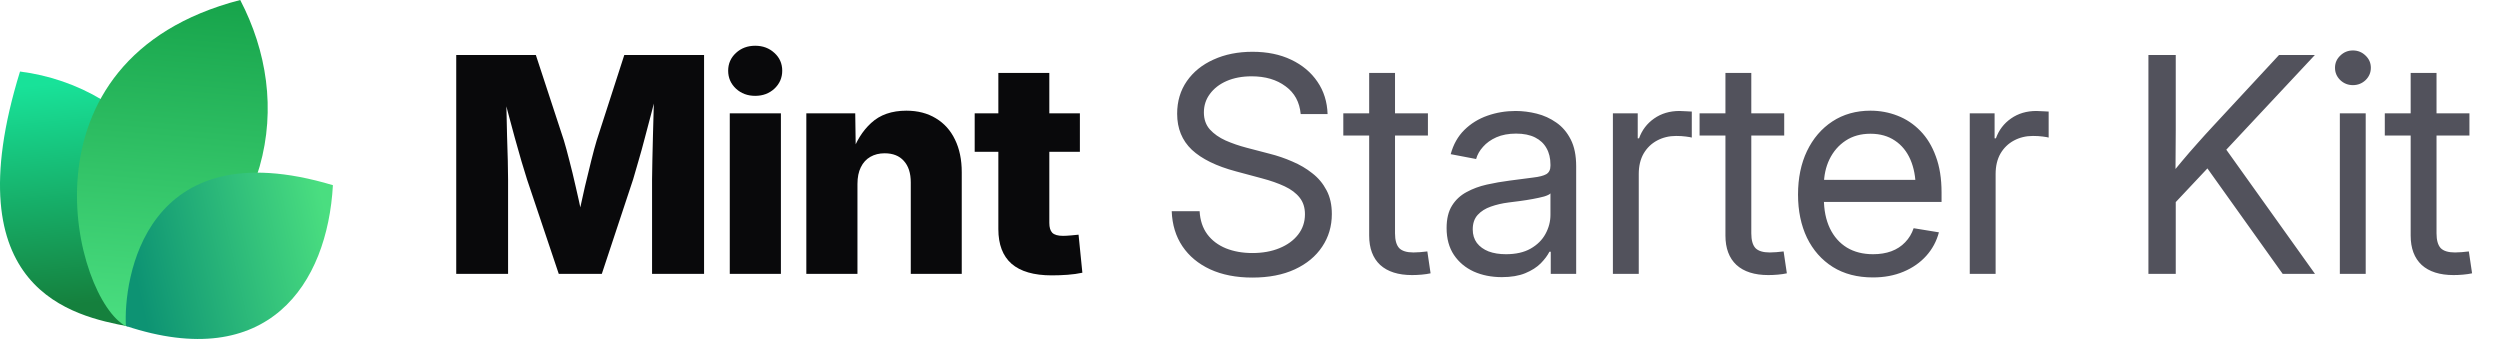
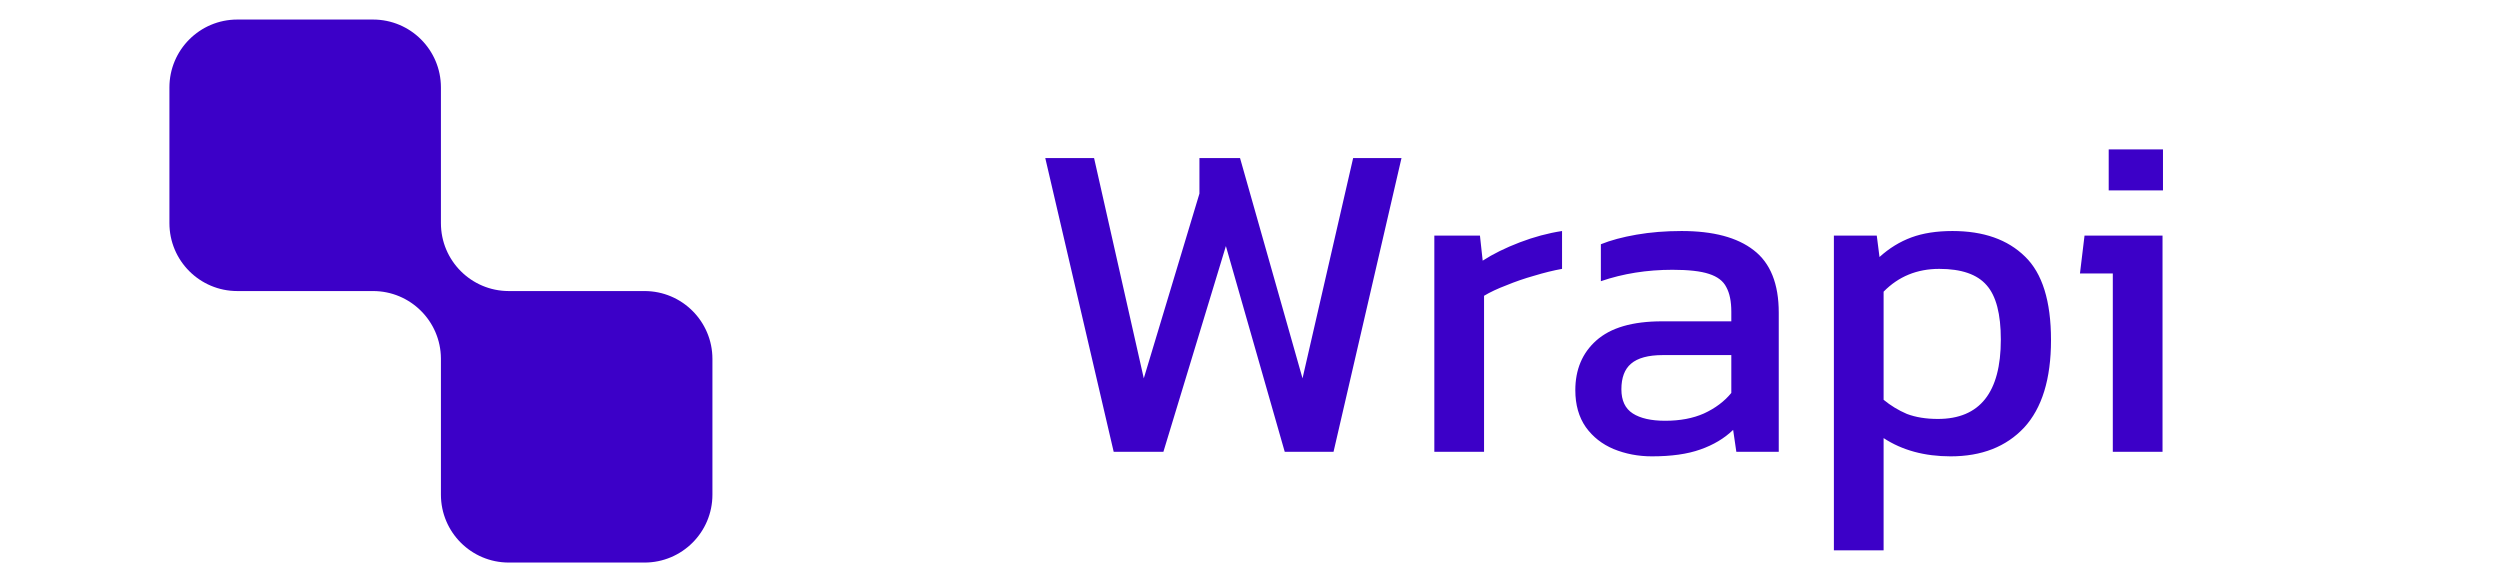
- <svg xmlns="http://www.w3.org/2000/svg" width="177" height="24" viewBox="0 0 177 24" fill="none">
-   <path d="M9.061 23.108C5.268 22.377 -3.391 20.627 1.417 5.064C9.634 6.099 16.973 14.064 9.061 23.108Z" fill="url(#paint0_linear_17557_2020)" />
-   <path d="M8.919 23.094C5.276 21.222 0.784 4.209 17.007 0C20.757 7.193 19.621 16.545 8.919 23.094Z" fill="url(#paint1_linear_17557_2020)" />
-   <path d="M8.914 23.079C8.735 19.882 10.159 9.085 23.57 13.111C23.181 20.123 18.984 26.418 8.914 23.079Z" fill="url(#paint2_linear_17557_2020)" />
-   <path d="M32.301 19.392V3.894H37.938L39.925 9.948C40.036 10.315 40.164 10.787 40.31 11.362C40.462 11.938 40.611 12.552 40.757 13.204C40.91 13.855 41.048 14.483 41.173 15.086C41.305 15.682 41.412 16.192 41.495 16.615H40.695C40.771 16.192 40.871 15.682 40.996 15.086C41.128 14.49 41.267 13.866 41.412 13.214C41.565 12.562 41.714 11.948 41.86 11.373C42.005 10.79 42.133 10.315 42.244 9.948L44.2 3.894H49.848V19.392H46.166V12.704C46.166 12.357 46.173 11.917 46.187 11.383C46.2 10.849 46.214 10.27 46.228 9.646C46.249 9.022 46.266 8.391 46.28 7.753C46.301 7.115 46.311 6.519 46.311 5.964H46.623C46.485 6.561 46.332 7.181 46.166 7.826C45.999 8.471 45.833 9.102 45.666 9.719C45.507 10.336 45.351 10.901 45.198 11.414C45.053 11.928 44.928 12.357 44.824 12.704L42.608 19.392H39.561L37.314 12.704C37.203 12.357 37.072 11.928 36.919 11.414C36.773 10.901 36.614 10.34 36.441 9.729C36.274 9.112 36.104 8.481 35.931 7.836C35.764 7.192 35.608 6.567 35.463 5.964H35.827C35.834 6.512 35.844 7.105 35.858 7.743C35.872 8.374 35.886 9.005 35.9 9.636C35.92 10.26 35.938 10.839 35.952 11.373C35.965 11.907 35.972 12.351 35.972 12.704V19.392H32.301ZM51.668 19.392V8.024H55.288V19.392H51.668ZM53.468 6.786C52.927 6.786 52.473 6.616 52.105 6.276C51.738 5.93 51.554 5.507 51.554 5.007C51.554 4.508 51.738 4.088 52.105 3.749C52.473 3.409 52.927 3.239 53.468 3.239C54.009 3.239 54.463 3.409 54.83 3.749C55.198 4.082 55.382 4.501 55.382 5.007C55.382 5.507 55.198 5.93 54.83 6.276C54.463 6.616 54.009 6.786 53.468 6.786ZM60.708 13.027V19.392H57.088V8.024H60.551L60.593 10.967H60.281C60.593 10.024 61.061 9.268 61.685 8.7C62.309 8.124 63.138 7.836 64.171 7.836C64.975 7.836 65.672 8.017 66.262 8.377C66.851 8.731 67.302 9.234 67.614 9.885C67.933 10.537 68.092 11.307 68.092 12.194V19.392H64.483V12.912C64.483 12.26 64.32 11.754 63.994 11.394C63.675 11.033 63.221 10.853 62.632 10.853C62.25 10.853 61.914 10.936 61.623 11.102C61.332 11.269 61.106 11.515 60.947 11.841C60.787 12.16 60.708 12.555 60.708 13.027ZM76.456 8.024V10.749H69.008V8.024H76.456ZM70.683 5.163H74.292V15.783C74.292 16.102 74.361 16.334 74.5 16.48C74.646 16.625 74.899 16.698 75.259 16.698C75.405 16.698 75.596 16.688 75.831 16.667C76.074 16.646 76.251 16.629 76.362 16.615L76.632 19.309C76.313 19.378 75.963 19.427 75.582 19.455C75.207 19.482 74.836 19.496 74.469 19.496C73.2 19.496 72.25 19.222 71.619 18.674C70.995 18.127 70.683 17.308 70.683 16.22V5.163Z" fill="#09090B" />
-   <path d="M88.667 19.652C87.523 19.652 86.528 19.458 85.682 19.07C84.843 18.681 84.188 18.137 83.716 17.437C83.245 16.736 82.992 15.908 82.957 14.951H84.933C84.968 15.596 85.148 16.14 85.474 16.584C85.8 17.021 86.24 17.354 86.795 17.582C87.35 17.804 87.974 17.915 88.667 17.915C89.388 17.915 90.026 17.801 90.581 17.572C91.143 17.343 91.583 17.024 91.902 16.615C92.228 16.199 92.391 15.717 92.391 15.169C92.391 14.698 92.266 14.306 92.017 13.994C91.767 13.675 91.413 13.408 90.956 13.193C90.498 12.978 89.954 12.787 89.323 12.621L87.502 12.132C86.123 11.765 85.082 11.255 84.382 10.603C83.689 9.944 83.342 9.095 83.342 8.055C83.342 7.174 83.571 6.404 84.028 5.746C84.486 5.087 85.117 4.577 85.921 4.217C86.726 3.849 87.645 3.666 88.678 3.666C89.718 3.666 90.63 3.853 91.413 4.227C92.204 4.602 92.824 5.122 93.275 5.787C93.726 6.446 93.965 7.209 93.993 8.076H92.089C92.013 7.23 91.656 6.574 91.018 6.11C90.387 5.638 89.586 5.403 88.615 5.403C87.95 5.403 87.36 5.513 86.847 5.735C86.341 5.957 85.946 6.262 85.661 6.651C85.377 7.032 85.235 7.469 85.235 7.961C85.235 8.447 85.377 8.849 85.661 9.168C85.946 9.48 86.317 9.74 86.774 9.948C87.232 10.149 87.724 10.319 88.251 10.457L89.884 10.884C90.439 11.023 90.977 11.206 91.496 11.435C92.023 11.657 92.495 11.934 92.911 12.267C93.334 12.593 93.67 12.995 93.92 13.474C94.17 13.945 94.294 14.504 94.294 15.149C94.294 16.015 94.066 16.788 93.608 17.468C93.157 18.148 92.512 18.681 91.673 19.07C90.834 19.458 89.832 19.652 88.667 19.652ZM101.097 8.024V9.594H95.106V8.024H101.097ZM96.937 5.163H98.767V16.521C98.767 17 98.865 17.347 99.059 17.562C99.26 17.77 99.6 17.874 100.078 17.874C100.21 17.874 100.366 17.867 100.546 17.853C100.733 17.832 100.903 17.815 101.056 17.801L101.285 19.351C101.097 19.392 100.886 19.423 100.65 19.444C100.414 19.465 100.189 19.475 99.974 19.475C98.996 19.475 98.244 19.236 97.717 18.758C97.197 18.272 96.937 17.579 96.937 16.677V5.163ZM106.33 19.621C105.595 19.621 104.932 19.489 104.343 19.226C103.754 18.955 103.285 18.564 102.939 18.05C102.592 17.53 102.419 16.896 102.419 16.147C102.419 15.495 102.547 14.965 102.804 14.556C103.06 14.146 103.403 13.828 103.833 13.599C104.263 13.363 104.742 13.186 105.269 13.068C105.796 12.95 106.333 12.857 106.881 12.787C107.574 12.69 108.132 12.617 108.555 12.569C108.978 12.52 109.287 12.441 109.481 12.33C109.675 12.212 109.772 12.014 109.772 11.737V11.654C109.772 11.203 109.679 10.815 109.492 10.489C109.311 10.163 109.041 9.91 108.68 9.729C108.32 9.549 107.872 9.459 107.338 9.459C106.805 9.459 106.34 9.546 105.945 9.719C105.556 9.892 105.241 10.118 104.998 10.395C104.755 10.665 104.593 10.953 104.509 11.258L102.71 10.915C102.897 10.222 103.22 9.65 103.677 9.199C104.135 8.748 104.679 8.412 105.31 8.19C105.941 7.968 106.607 7.857 107.307 7.857C107.8 7.857 108.295 7.92 108.795 8.044C109.301 8.169 109.765 8.381 110.188 8.679C110.611 8.97 110.951 9.369 111.208 9.875C111.464 10.374 111.593 11.005 111.593 11.768V19.392H109.793V17.822H109.7C109.568 18.085 109.363 18.359 109.086 18.643C108.809 18.921 108.444 19.153 107.994 19.34C107.543 19.527 106.988 19.621 106.33 19.621ZM106.621 17.998C107.321 17.998 107.904 17.867 108.368 17.603C108.84 17.333 109.19 16.986 109.419 16.563C109.654 16.133 109.772 15.682 109.772 15.211V13.692C109.703 13.769 109.554 13.841 109.325 13.911C109.096 13.973 108.829 14.032 108.524 14.088C108.226 14.143 107.921 14.192 107.609 14.233C107.304 14.275 107.033 14.309 106.798 14.337C106.354 14.393 105.938 14.49 105.549 14.628C105.168 14.76 104.86 14.954 104.624 15.211C104.388 15.467 104.27 15.811 104.27 16.241C104.27 16.615 104.367 16.934 104.561 17.198C104.762 17.461 105.04 17.662 105.393 17.801C105.747 17.933 106.156 17.998 106.621 17.998ZM114.193 19.392V8.024H115.951V9.792H116.045C116.253 9.209 116.61 8.741 117.116 8.388C117.622 8.034 118.219 7.857 118.905 7.857C119.058 7.857 119.217 7.864 119.384 7.878C119.55 7.885 119.682 7.892 119.779 7.899V9.74C119.716 9.719 119.578 9.695 119.363 9.667C119.155 9.639 118.922 9.625 118.666 9.625C118.174 9.625 117.726 9.733 117.324 9.948C116.922 10.163 116.603 10.471 116.367 10.874C116.138 11.276 116.024 11.758 116.024 12.319V19.392H114.193ZM126.322 8.024V9.594H120.33V8.024H126.322ZM122.161 5.163H123.992V16.521C123.992 17 124.089 17.347 124.283 17.562C124.484 17.77 124.824 17.874 125.302 17.874C125.434 17.874 125.59 17.867 125.77 17.853C125.958 17.832 126.127 17.815 126.28 17.801L126.509 19.351C126.322 19.392 126.11 19.423 125.874 19.444C125.639 19.465 125.413 19.475 125.198 19.475C124.221 19.475 123.468 19.236 122.941 18.758C122.421 18.272 122.161 17.579 122.161 16.677V5.163ZM132.604 19.642C131.502 19.642 130.555 19.396 129.765 18.903C128.974 18.404 128.364 17.714 127.934 16.834C127.511 15.946 127.3 14.927 127.3 13.775C127.3 12.611 127.511 11.584 127.934 10.697C128.364 9.802 128.964 9.102 129.734 8.596C130.51 8.089 131.408 7.836 132.428 7.836C133.1 7.836 133.738 7.954 134.341 8.19C134.952 8.426 135.489 8.783 135.954 9.261C136.425 9.74 136.793 10.343 137.056 11.071C137.327 11.792 137.462 12.645 137.462 13.63V14.296H128.433V12.735H136.463L135.631 13.297C135.631 12.541 135.506 11.876 135.257 11.3C135.007 10.725 134.643 10.277 134.165 9.958C133.686 9.632 133.107 9.469 132.428 9.469C131.748 9.469 131.162 9.632 130.67 9.958C130.177 10.284 129.796 10.725 129.526 11.279C129.262 11.827 129.13 12.441 129.13 13.12V14.046C129.13 14.864 129.273 15.572 129.557 16.168C129.841 16.757 130.243 17.211 130.763 17.53C131.283 17.842 131.901 17.998 132.615 17.998C133.093 17.998 133.523 17.929 133.905 17.79C134.293 17.645 134.619 17.433 134.882 17.156C135.153 16.879 135.354 16.546 135.486 16.157L137.275 16.449C137.108 17.08 136.81 17.634 136.38 18.113C135.95 18.591 135.413 18.966 134.768 19.236C134.123 19.507 133.402 19.642 132.604 19.642ZM139.459 19.392V8.024H141.217V9.792H141.311C141.519 9.209 141.876 8.741 142.382 8.388C142.888 8.034 143.485 7.857 144.171 7.857C144.324 7.857 144.483 7.864 144.649 7.878C144.816 7.885 144.948 7.892 145.045 7.899V9.74C144.982 9.719 144.844 9.695 144.629 9.667C144.421 9.639 144.188 9.625 143.932 9.625C143.439 9.625 142.992 9.733 142.59 9.948C142.188 10.163 141.869 10.471 141.633 10.874C141.404 11.276 141.29 11.758 141.29 12.319V19.392H139.459ZM153.429 14.961V12.715C153.783 12.257 154.136 11.82 154.49 11.404C154.844 10.981 155.204 10.565 155.572 10.156C155.939 9.74 156.314 9.327 156.695 8.918L161.355 3.894H163.893L157.277 10.967H157.184L153.429 14.961ZM152.108 19.392V3.894H154.043V9.241L154.022 12.559L154.043 13.505V19.392H152.108ZM161.615 19.392L155.967 11.477L157.173 9.969L163.903 19.392H161.615ZM165.661 19.392V8.024H167.492V19.392H165.661ZM166.587 6.027C166.24 6.027 165.942 5.909 165.692 5.673C165.443 5.43 165.318 5.139 165.318 4.799C165.318 4.459 165.443 4.172 165.692 3.936C165.942 3.693 166.24 3.572 166.587 3.572C166.934 3.572 167.232 3.693 167.482 3.936C167.731 4.172 167.856 4.459 167.856 4.799C167.856 5.139 167.731 5.43 167.482 5.673C167.232 5.909 166.934 6.027 166.587 6.027ZM174.836 8.024V9.594H168.844V8.024H174.836ZM170.675 5.163H172.506V16.521C172.506 17 172.603 17.347 172.797 17.562C172.998 17.77 173.338 17.874 173.816 17.874C173.948 17.874 174.104 17.867 174.284 17.853C174.472 17.832 174.641 17.815 174.794 17.801L175.023 19.351C174.836 19.392 174.624 19.423 174.388 19.444C174.153 19.465 173.927 19.475 173.712 19.475C172.735 19.475 171.982 19.236 171.455 18.758C170.935 18.272 170.675 17.579 170.675 16.677V5.163Z" fill="#52525C" />
-   <defs>
-     <linearGradient id="paint0_linear_17557_2020" x1="3.776" y1="5.916" x2="5.232" y2="21.559" gradientUnits="userSpaceOnUse">
-       <stop stop-color="#18E299" />
-       <stop offset="1" stop-color="#15803D" />
-     </linearGradient>
-     <linearGradient id="paint1_linear_17557_2020" x1="12.171" y1="-0.718" x2="10.19" y2="22.983" gradientUnits="userSpaceOnUse">
-       <stop stop-color="#16A34A" />
-       <stop offset="1" stop-color="#4ADE80" />
-     </linearGradient>
-     <linearGradient id="paint2_linear_17557_2020" x1="23.133" y1="15.353" x2="9.338" y2="18.52" gradientUnits="userSpaceOnUse">
-       <stop stop-color="#4ADE80" />
-       <stop offset="1" stop-color="#0D9373" />
-     </linearGradient>
-   </defs>
+ <svg xmlns="http://www.w3.org/2000/svg" width="1151" height="267" viewBox="0 0 1151 267" fill="none">
+   <path d="M512.74 208L481.24 72.76H503.71L526.6 174.19L552.22 89.14V72.76H570.91L599.68 174.19L622.99 72.76H645.25L613.96 208H591.49L564.4 113.29L535.63 208H512.74ZM660.367 208V108.46H681.367L682.627 120.01C687.387 116.93 693.057 114.13 699.637 111.61C706.217 109.09 712.727 107.34 719.167 106.36V123.79C715.247 124.49 710.977 125.54 706.357 126.94C701.877 128.2 697.607 129.67 693.547 131.35C689.487 132.89 686.057 134.5 683.257 136.18V208H660.367ZM760.558 210.1C754.258 210.1 748.378 208.98 742.918 206.74C737.598 204.5 733.328 201.14 730.108 196.66C726.888 192.04 725.278 186.37 725.278 179.65C725.278 170.13 728.498 162.5 734.938 156.76C741.518 150.88 751.598 147.94 765.178 147.94H797.098V143.53C797.098 138.77 796.328 134.99 794.788 132.19C793.388 129.39 790.728 127.36 786.808 126.1C783.028 124.84 777.428 124.21 770.008 124.21C758.248 124.21 747.258 125.96 737.038 129.46V112.45C741.518 110.63 746.978 109.16 753.418 108.04C759.858 106.92 766.788 106.36 774.208 106.36C788.768 106.36 799.828 109.3 807.388 115.18C815.088 121.06 818.938 130.65 818.938 143.95V208H799.408L797.938 197.92C793.878 201.84 788.838 204.85 782.818 206.95C776.938 209.05 769.518 210.1 760.558 210.1ZM766.648 193.72C773.508 193.72 779.458 192.6 784.498 190.36C789.678 187.98 793.878 184.83 797.098 180.91V163.48H765.598C758.878 163.48 753.978 164.81 750.898 167.47C747.958 169.99 746.488 173.91 746.488 179.23C746.488 184.41 748.238 188.12 751.738 190.36C755.238 192.6 760.208 193.72 766.648 193.72ZM844.322 253.36V108.46H864.062L865.322 118.33C869.802 114.27 874.702 111.26 880.022 109.3C885.342 107.34 891.642 106.36 898.922 106.36C913.202 106.36 924.332 110.28 932.312 118.12C940.292 125.82 944.282 138.63 944.282 156.55C944.282 174.47 940.152 187.91 931.892 196.87C923.632 205.69 912.362 210.1 898.082 210.1C886.042 210.1 875.752 207.3 867.212 201.7V253.36H844.322ZM892.202 192.88C911.522 192.88 921.182 180.7 921.182 156.34C921.182 144.58 919.012 136.25 914.672 131.35C910.332 126.31 903.052 123.79 892.832 123.79C882.612 123.79 874.072 127.29 867.212 134.29V184.06C870.432 186.72 874.002 188.89 877.922 190.57C881.982 192.11 886.742 192.88 892.202 192.88ZM970.847 87.67V68.77H995.837V87.67H970.847ZM972.737 208V125.89H957.617L959.717 108.46H995.627V208H972.737Z" fill="#3C00C8" />
+   <path d="M78 40.25C78 22.991 91.991 9 109.25 9H171.75C189.009 9 203 22.991 203 40.25V101.62C203.001 101.995 203.002 102.372 203.002 102.75C203.002 119.984 216.953 133.96 234.178 134C234.202 134 234.226 134 234.25 134H296.75C314.009 134 328 147.991 328 165.25V227.75C328 245.009 314.009 259 296.75 259H234.25C216.991 259 203 245.009 203 227.75V165.25C203 165.163 203 165.077 203.001 164.99C202.861 147.851 188.924 134 171.752 134C171.671 134 171.591 134 171.51 134H109.25C91.991 134 78 120.009 78 102.75V40.25Z" fill="#3C00C8" />
</svg>
